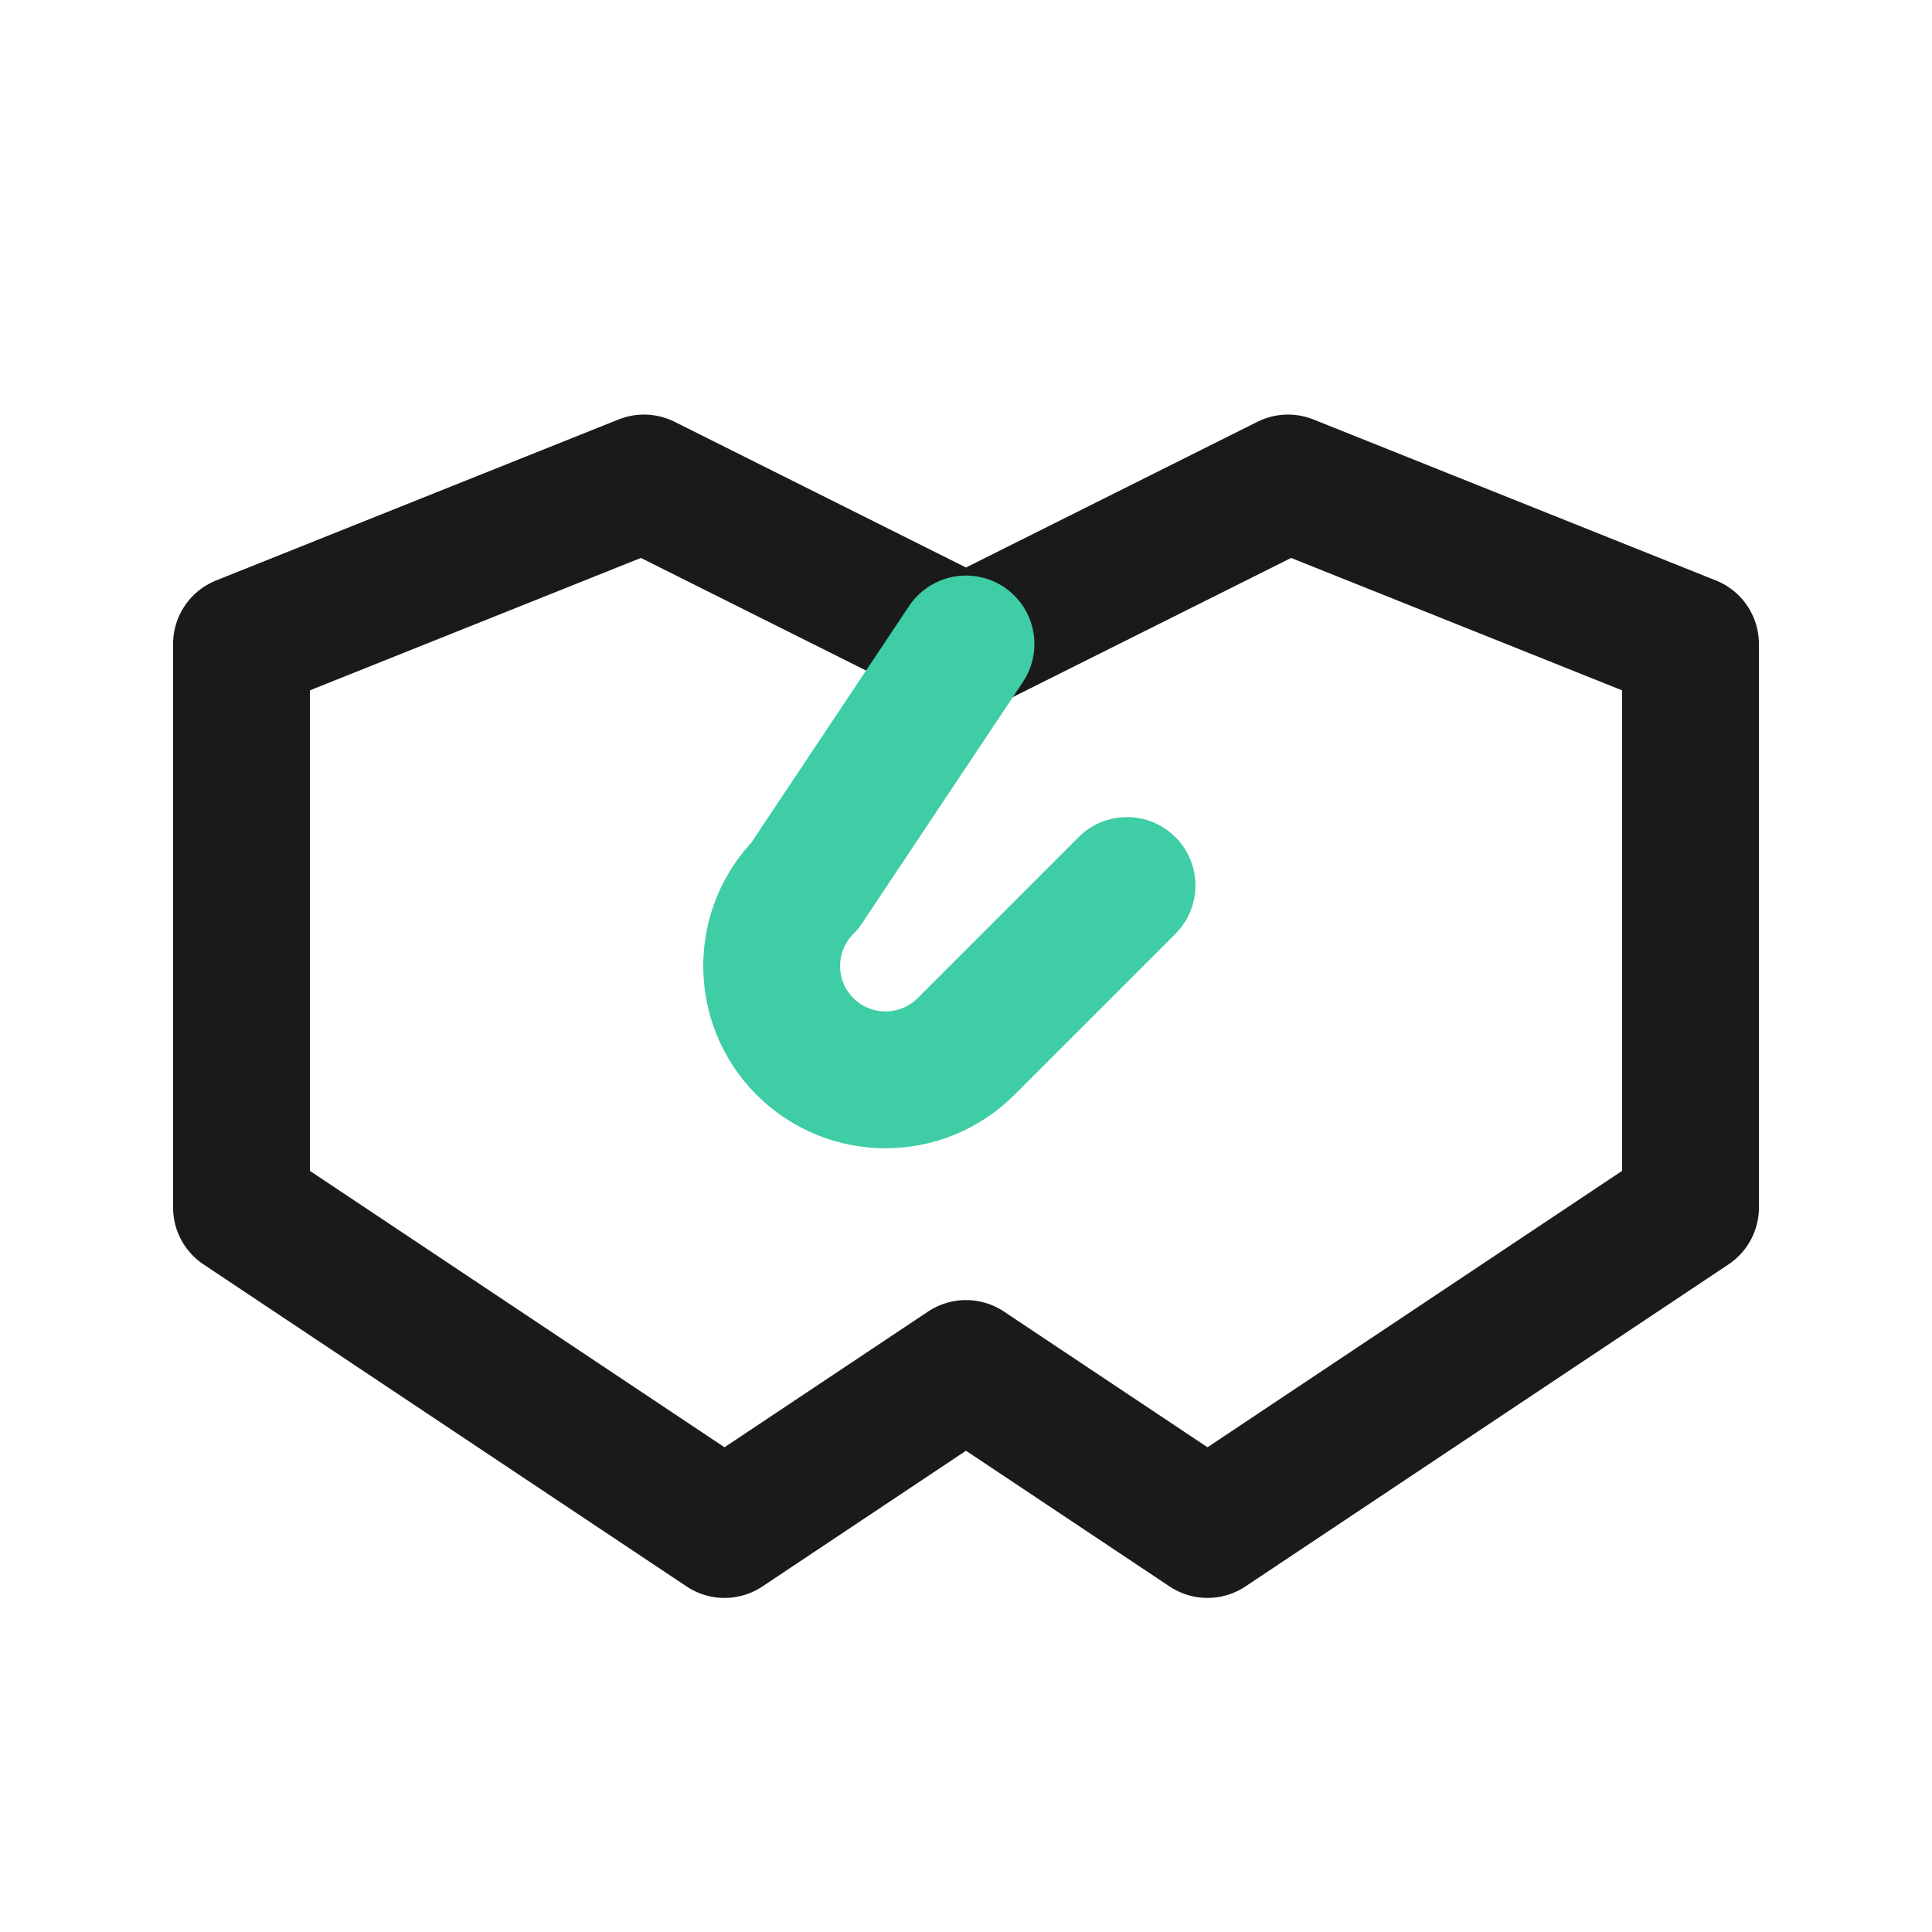
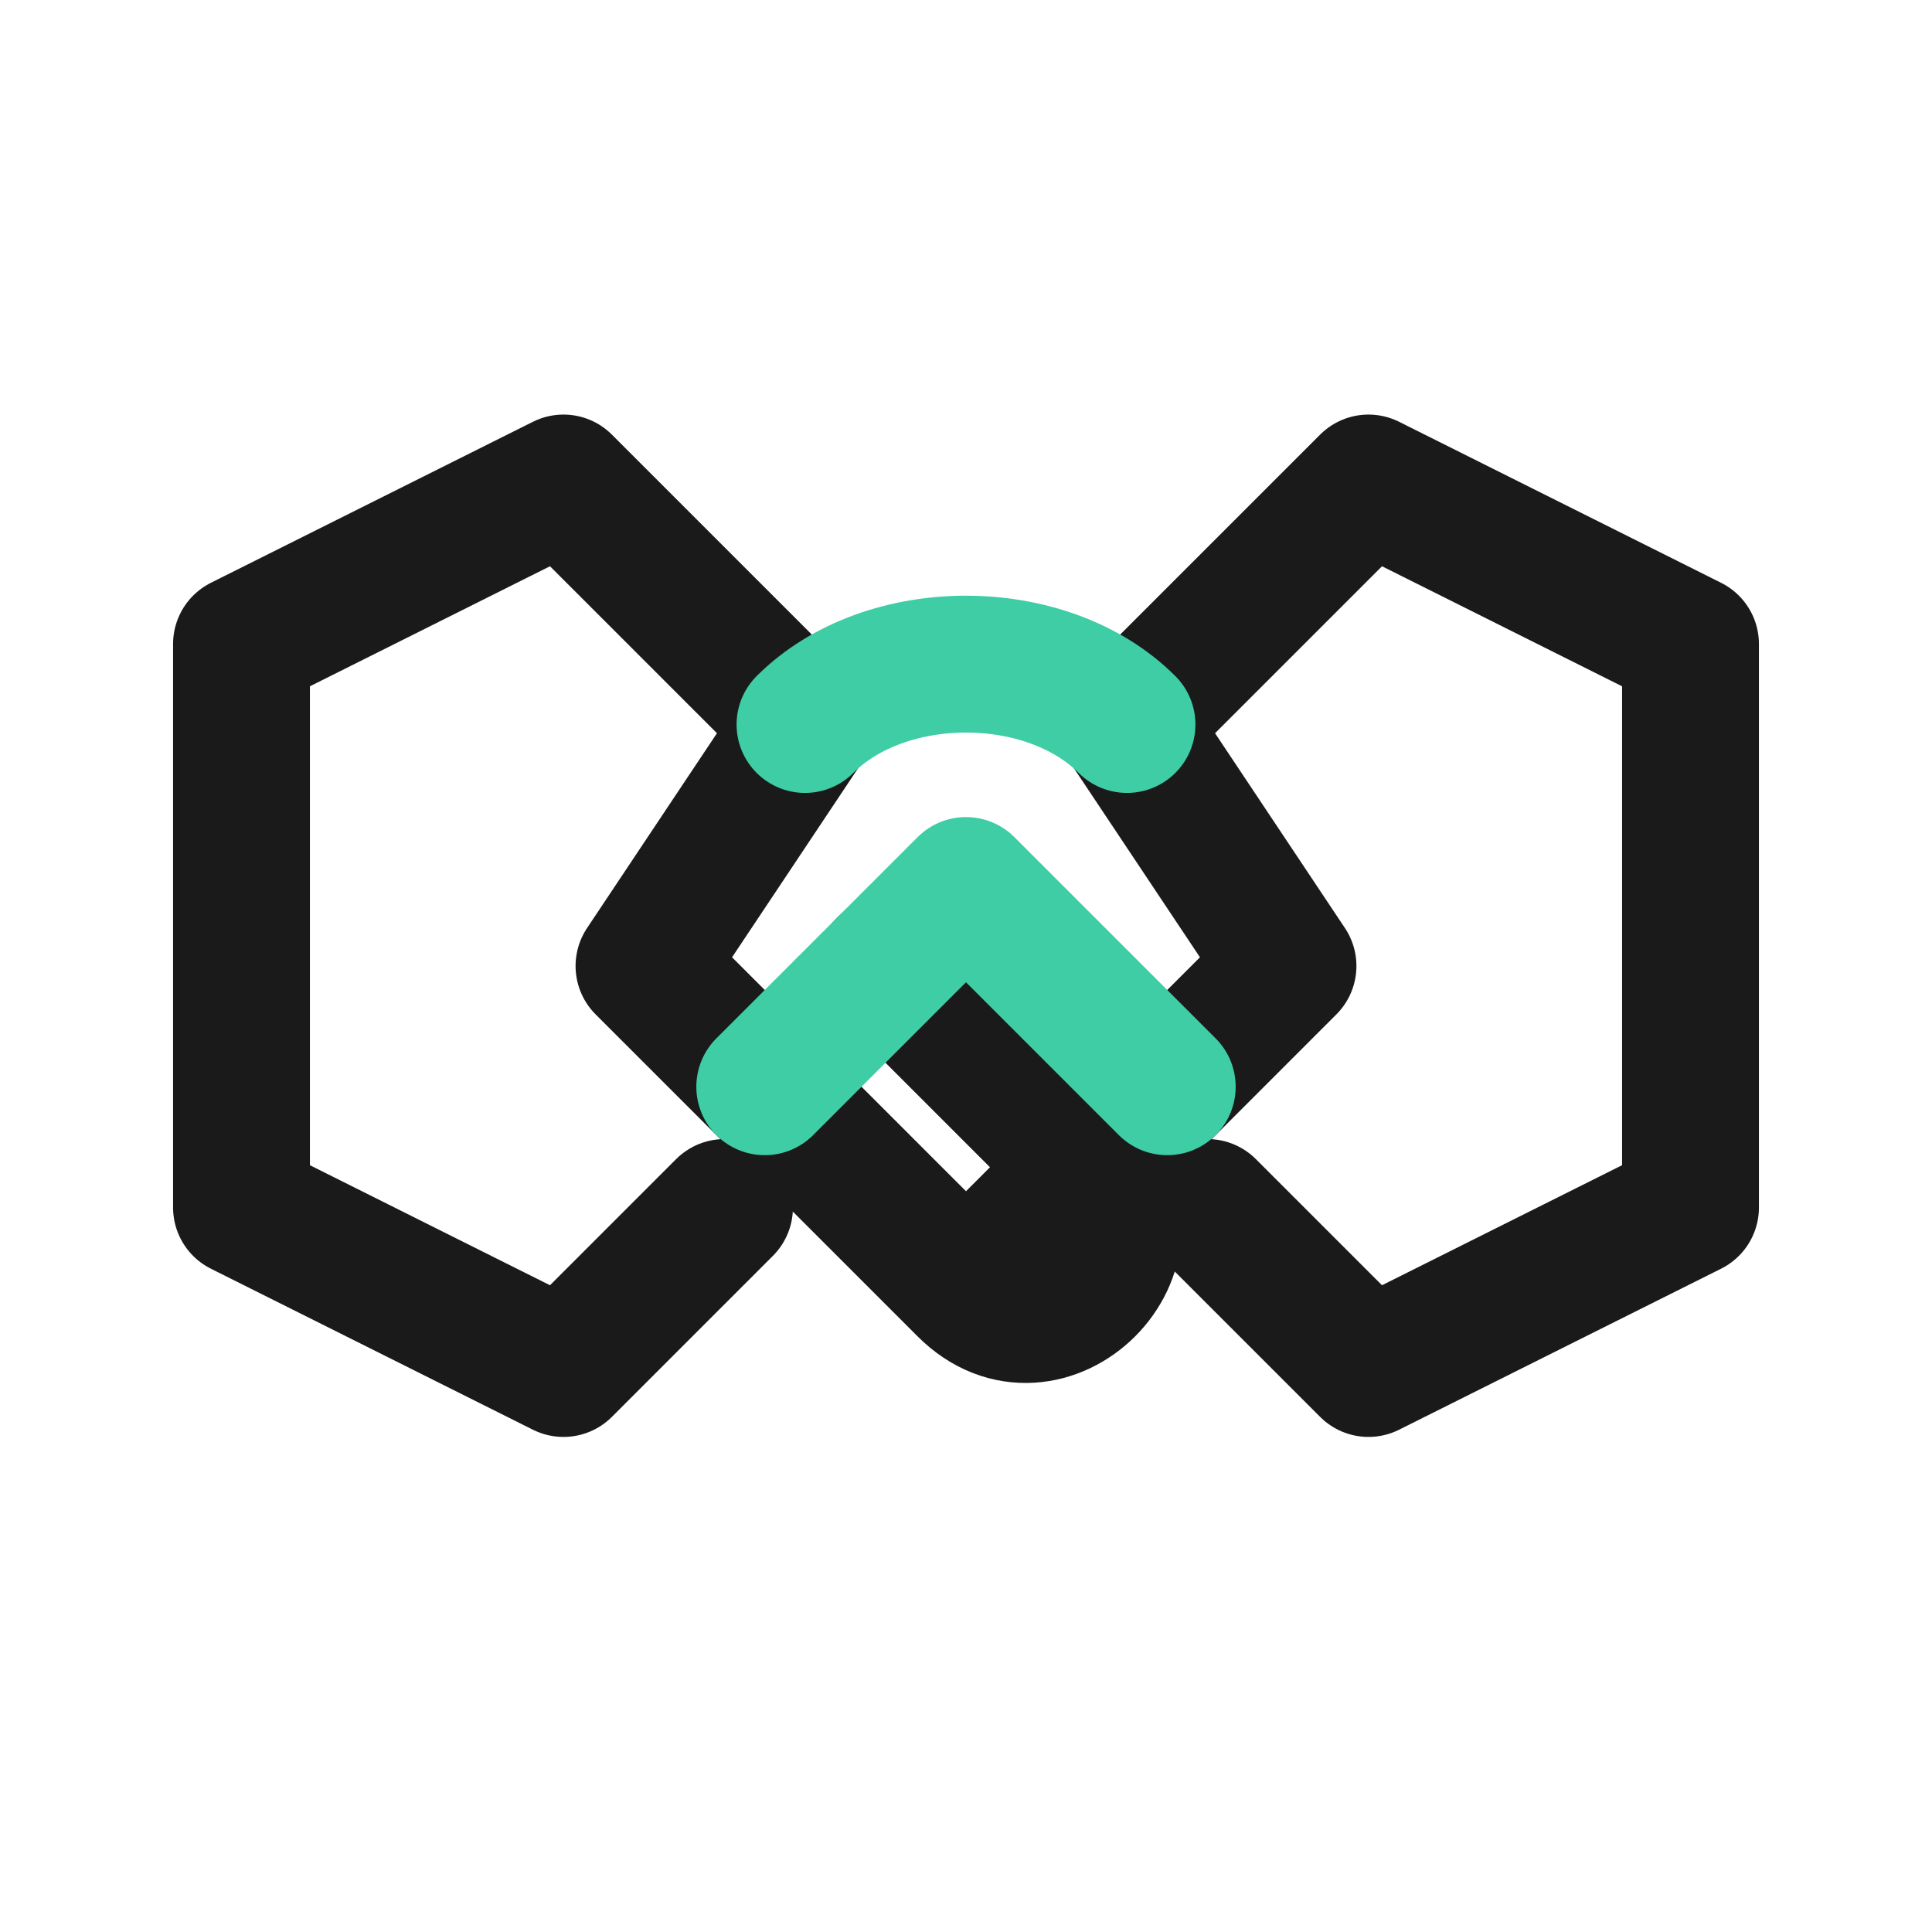
<svg xmlns="http://www.w3.org/2000/svg" viewBox="0 0 24 24" fill="none" stroke="#1A1A1A" stroke-width="1.7" stroke-linejoin="round" stroke-linecap="round">
-   <path d="M3 8 L8 6 L12 8 L16 6 L21 8 M3 8 V15 L9 19 L12 17 L15 19 L21 15 V8" />
-   <path stroke="#3ECDA5" d="M12 8 L10 11 A1.4 1.4 0 0 0 12 13 L14 11" />
+   <path d="M3 8 L7 6 L10 9 L8 12 L12 16 C13 17 14.5 15.5 13.5 14.5 L11 12 M21 8 L17 6 L14 9 L16 12 L12 16 M3 8 V15 L7 17 L9 15 M21 8 V15 L17 17 L15 15" />
+   <path stroke="#3ECDA5" d="M10 9 C11 8 13 8 14 9 M9.5 13.5 L12 11 L14.5 13.5" />
</svg>
